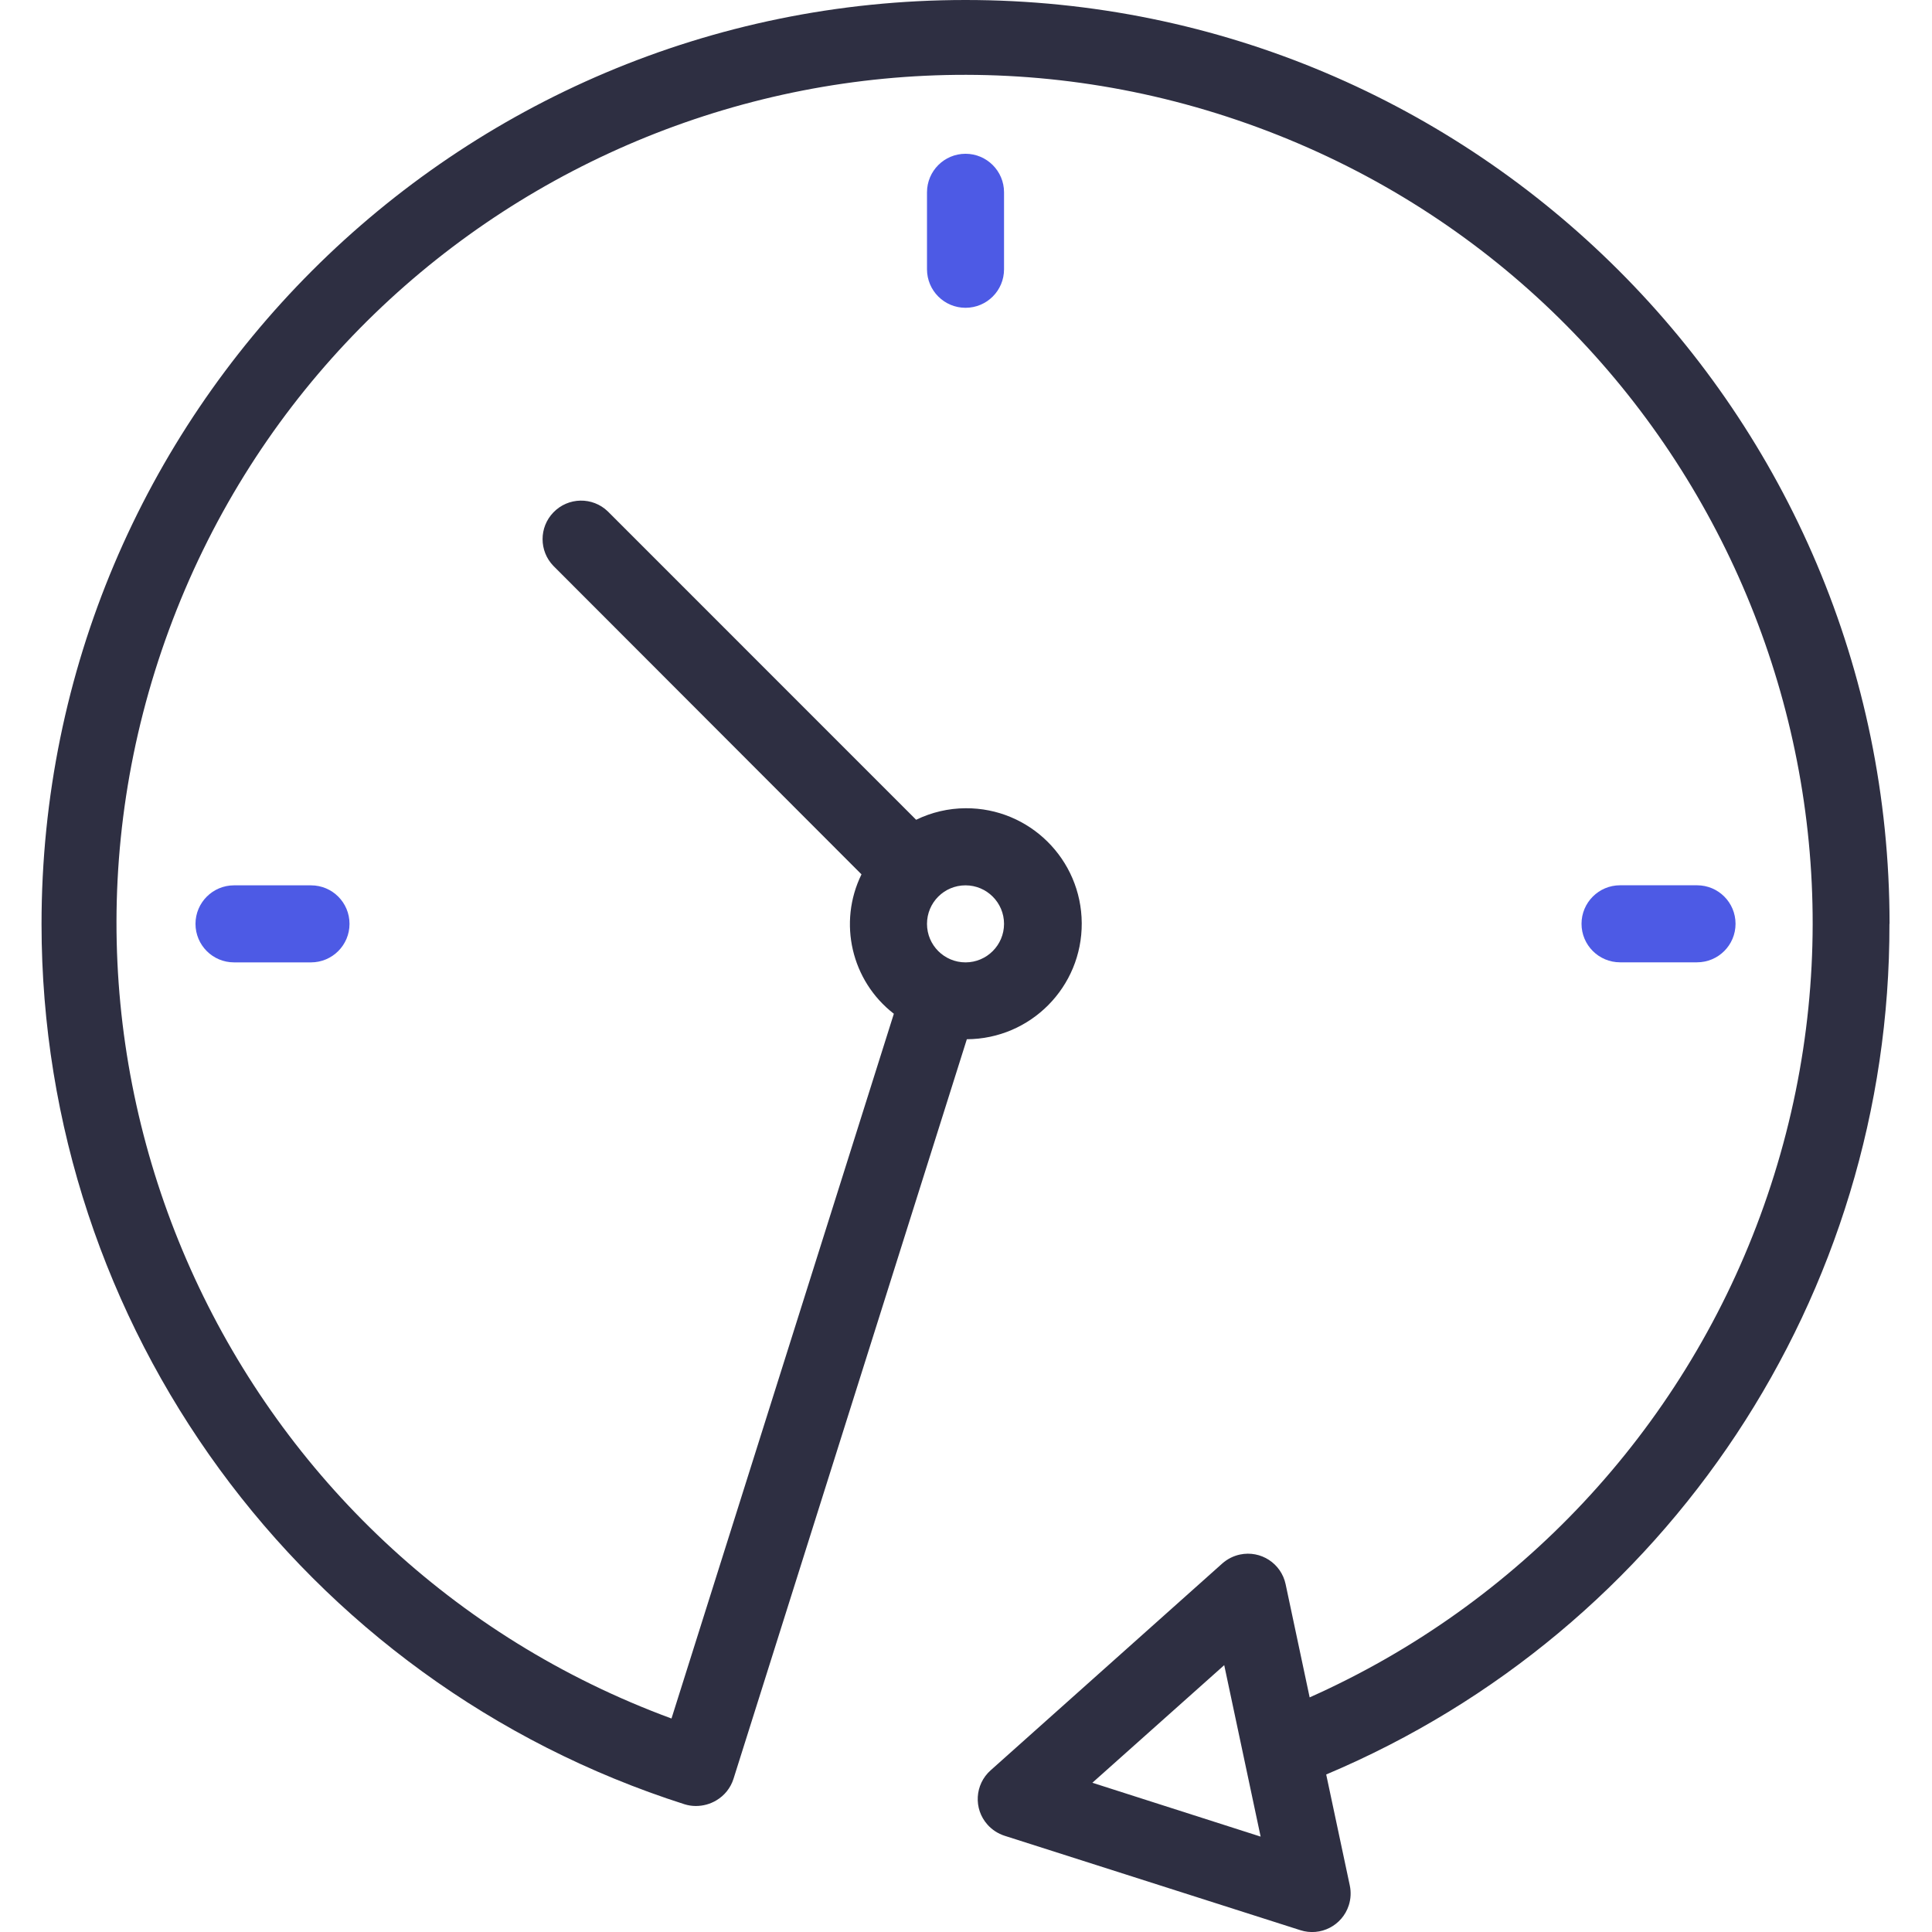
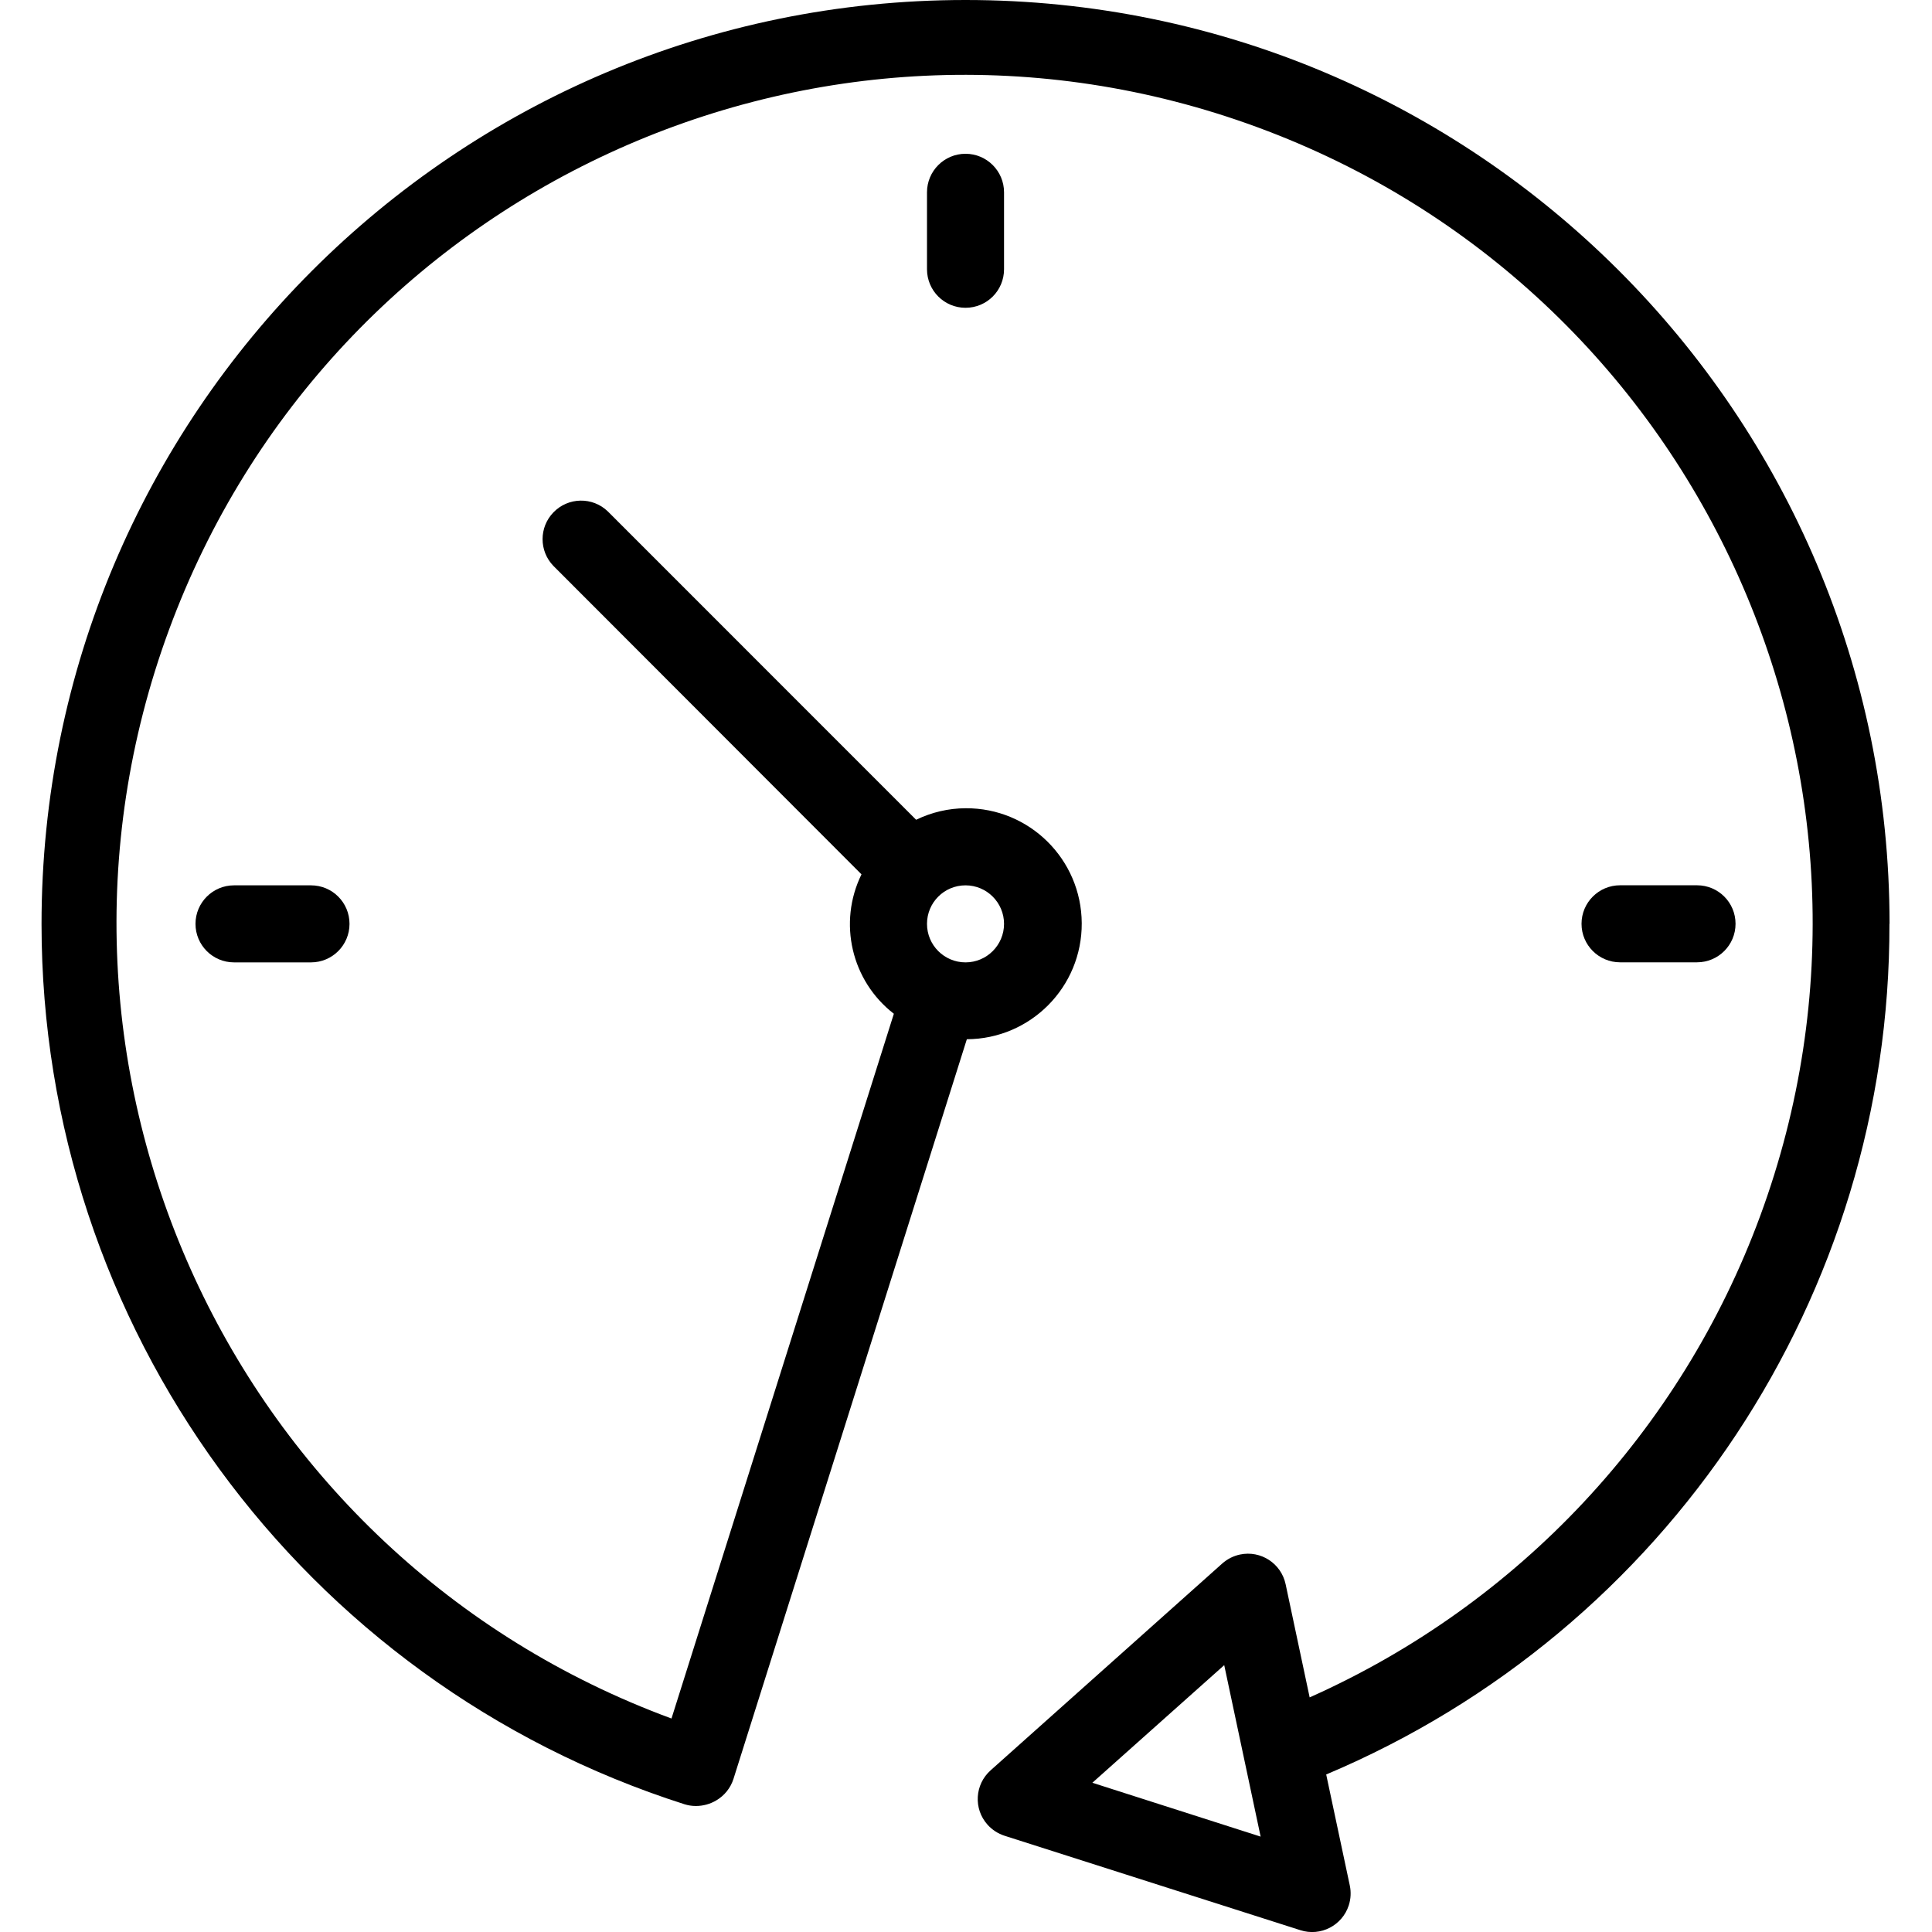
- <svg xmlns="http://www.w3.org/2000/svg" version="1.1" width="32" height="32" viewBox="0 0 32 32">
-   <path fill="#2e2f42" d="M31.297 15.301c-0.002-8.452-6.855-15.303-15.308-15.301s-15.303 6.855-15.301 15.308c0.001 6.658 4.307 12.551 10.649 14.576 0.061 0.019 0.124 0.029 0.187 0.029 0.121-0 0.239-0.032 0.342-0.094 0.135-0.080 0.236-0.207 0.283-0.356l3.865-12.25c1.057-0.005 1.909-0.866 1.903-1.923s-0.866-1.909-1.923-1.903c-0.284 0.001-0.565 0.067-0.82 0.191l-5.106-5.107c-0.253-0.245-0.657-0.238-0.902 0.016-0.239 0.247-0.239 0.639 0 0.886l5.103 5.109c-0.392 0.799-0.168 1.764 0.536 2.309l-3.683 11.673c-7.278-2.681-11.004-10.754-8.323-18.032s10.754-11.004 18.032-8.323c7.278 2.681 11.004 10.754 8.323 18.032-1.31 3.556-4.001 6.431-7.462 7.973l-0.398-1.874c-0.073-0.345-0.411-0.565-0.756-0.492-0.109 0.023-0.209 0.074-0.293 0.148l-3.837 3.426c-0.263 0.234-0.287 0.637-0.052 0.9 0.076 0.085 0.174 0.149 0.283 0.184l4.899 1.564c0.335 0.108 0.694-0.077 0.802-0.412 0.034-0.106 0.040-0.219 0.017-0.328l-0.391-1.839c5.664-2.388 9.342-7.942 9.329-14.089zM15.992 14.664c0.352 0 0.638 0.286 0.638 0.638s-0.286 0.638-0.638 0.638c-0.352 0-0.638-0.285-0.638-0.638s0.285-0.638 0.638-0.638zM18.093 29.528l2.184-1.948 0.603 2.84-2.787-0.892z" />
-   <path fill="#4d5ae5" d="M15.354 3.185v1.275c0 0.352 0.285 0.638 0.638 0.638s0.638-0.285 0.638-0.638v-1.275c0-0.352-0.286-0.638-0.638-0.638s-0.638 0.286-0.638 0.638z" />
-   <path fill="#4d5ae5" d="M3.876 14.664c-0.352 0-0.638 0.286-0.638 0.638s0.285 0.638 0.638 0.638h1.275c0.352 0 0.638-0.285 0.638-0.638s-0.285-0.638-0.638-0.638h-1.275z" />
-   <path fill="#4d5ae5" d="M28.108 15.939c0.352 0 0.638-0.285 0.638-0.638s-0.285-0.638-0.638-0.638h-1.275c-0.352 0-0.638 0.286-0.638 0.638s0.286 0.638 0.638 0.638h1.275z" />
+ <svg xmlns="http://www.w3.org/2000/svg" version="1.1" id="clock-1" viewBox="0 0 32 32">
+   <path d="M31.297 15.301c-0.002-8.452-6.855-15.303-15.308-15.301s-15.303 6.855-15.301 15.308c0.001 6.658 4.307 12.551 10.649 14.576 0.061 0.019 0.124 0.029 0.187 0.029 0.121-0 0.239-0.032 0.342-0.094 0.135-0.080 0.236-0.207 0.283-0.356l3.865-12.25c1.057-0.005 1.909-0.866 1.903-1.923s-0.866-1.909-1.923-1.903c-0.284 0.001-0.565 0.067-0.82 0.191l-5.106-5.107c-0.253-0.245-0.657-0.238-0.902 0.016-0.239 0.247-0.239 0.639 0 0.886l5.103 5.109c-0.392 0.799-0.168 1.764 0.536 2.309l-3.683 11.673c-7.278-2.681-11.004-10.754-8.323-18.032s10.754-11.004 18.032-8.323c7.278 2.681 11.004 10.754 8.323 18.032-1.31 3.556-4.001 6.431-7.462 7.973l-0.398-1.874c-0.073-0.345-0.411-0.565-0.756-0.492-0.109 0.023-0.209 0.074-0.293 0.148l-3.837 3.426c-0.263 0.234-0.287 0.637-0.052 0.9 0.076 0.085 0.174 0.149 0.283 0.184l4.899 1.564c0.335 0.108 0.694-0.077 0.802-0.412 0.034-0.106 0.040-0.219 0.017-0.328l-0.391-1.839c5.664-2.388 9.342-7.942 9.329-14.089zM15.992 14.664c0.352 0 0.638 0.286 0.638 0.638s-0.286 0.638-0.638 0.638c-0.352 0-0.638-0.285-0.638-0.638s0.285-0.638 0.638-0.638zM18.093 29.528l2.184-1.948 0.603 2.84-2.787-0.892z" />
+   <path d="M15.354 3.185v1.275c0 0.352 0.285 0.638 0.638 0.638s0.638-0.285 0.638-0.638v-1.275c0-0.352-0.286-0.638-0.638-0.638s-0.638 0.286-0.638 0.638z" />
+   <path d="M3.876 14.664c-0.352 0-0.638 0.286-0.638 0.638s0.285 0.638 0.638 0.638h1.275c0.352 0 0.638-0.285 0.638-0.638s-0.285-0.638-0.638-0.638h-1.275z" />
+   <path d="M28.108 15.939c0.352 0 0.638-0.285 0.638-0.638s-0.285-0.638-0.638-0.638h-1.275c-0.352 0-0.638 0.286-0.638 0.638s0.286 0.638 0.638 0.638h1.275z" />
</svg>
